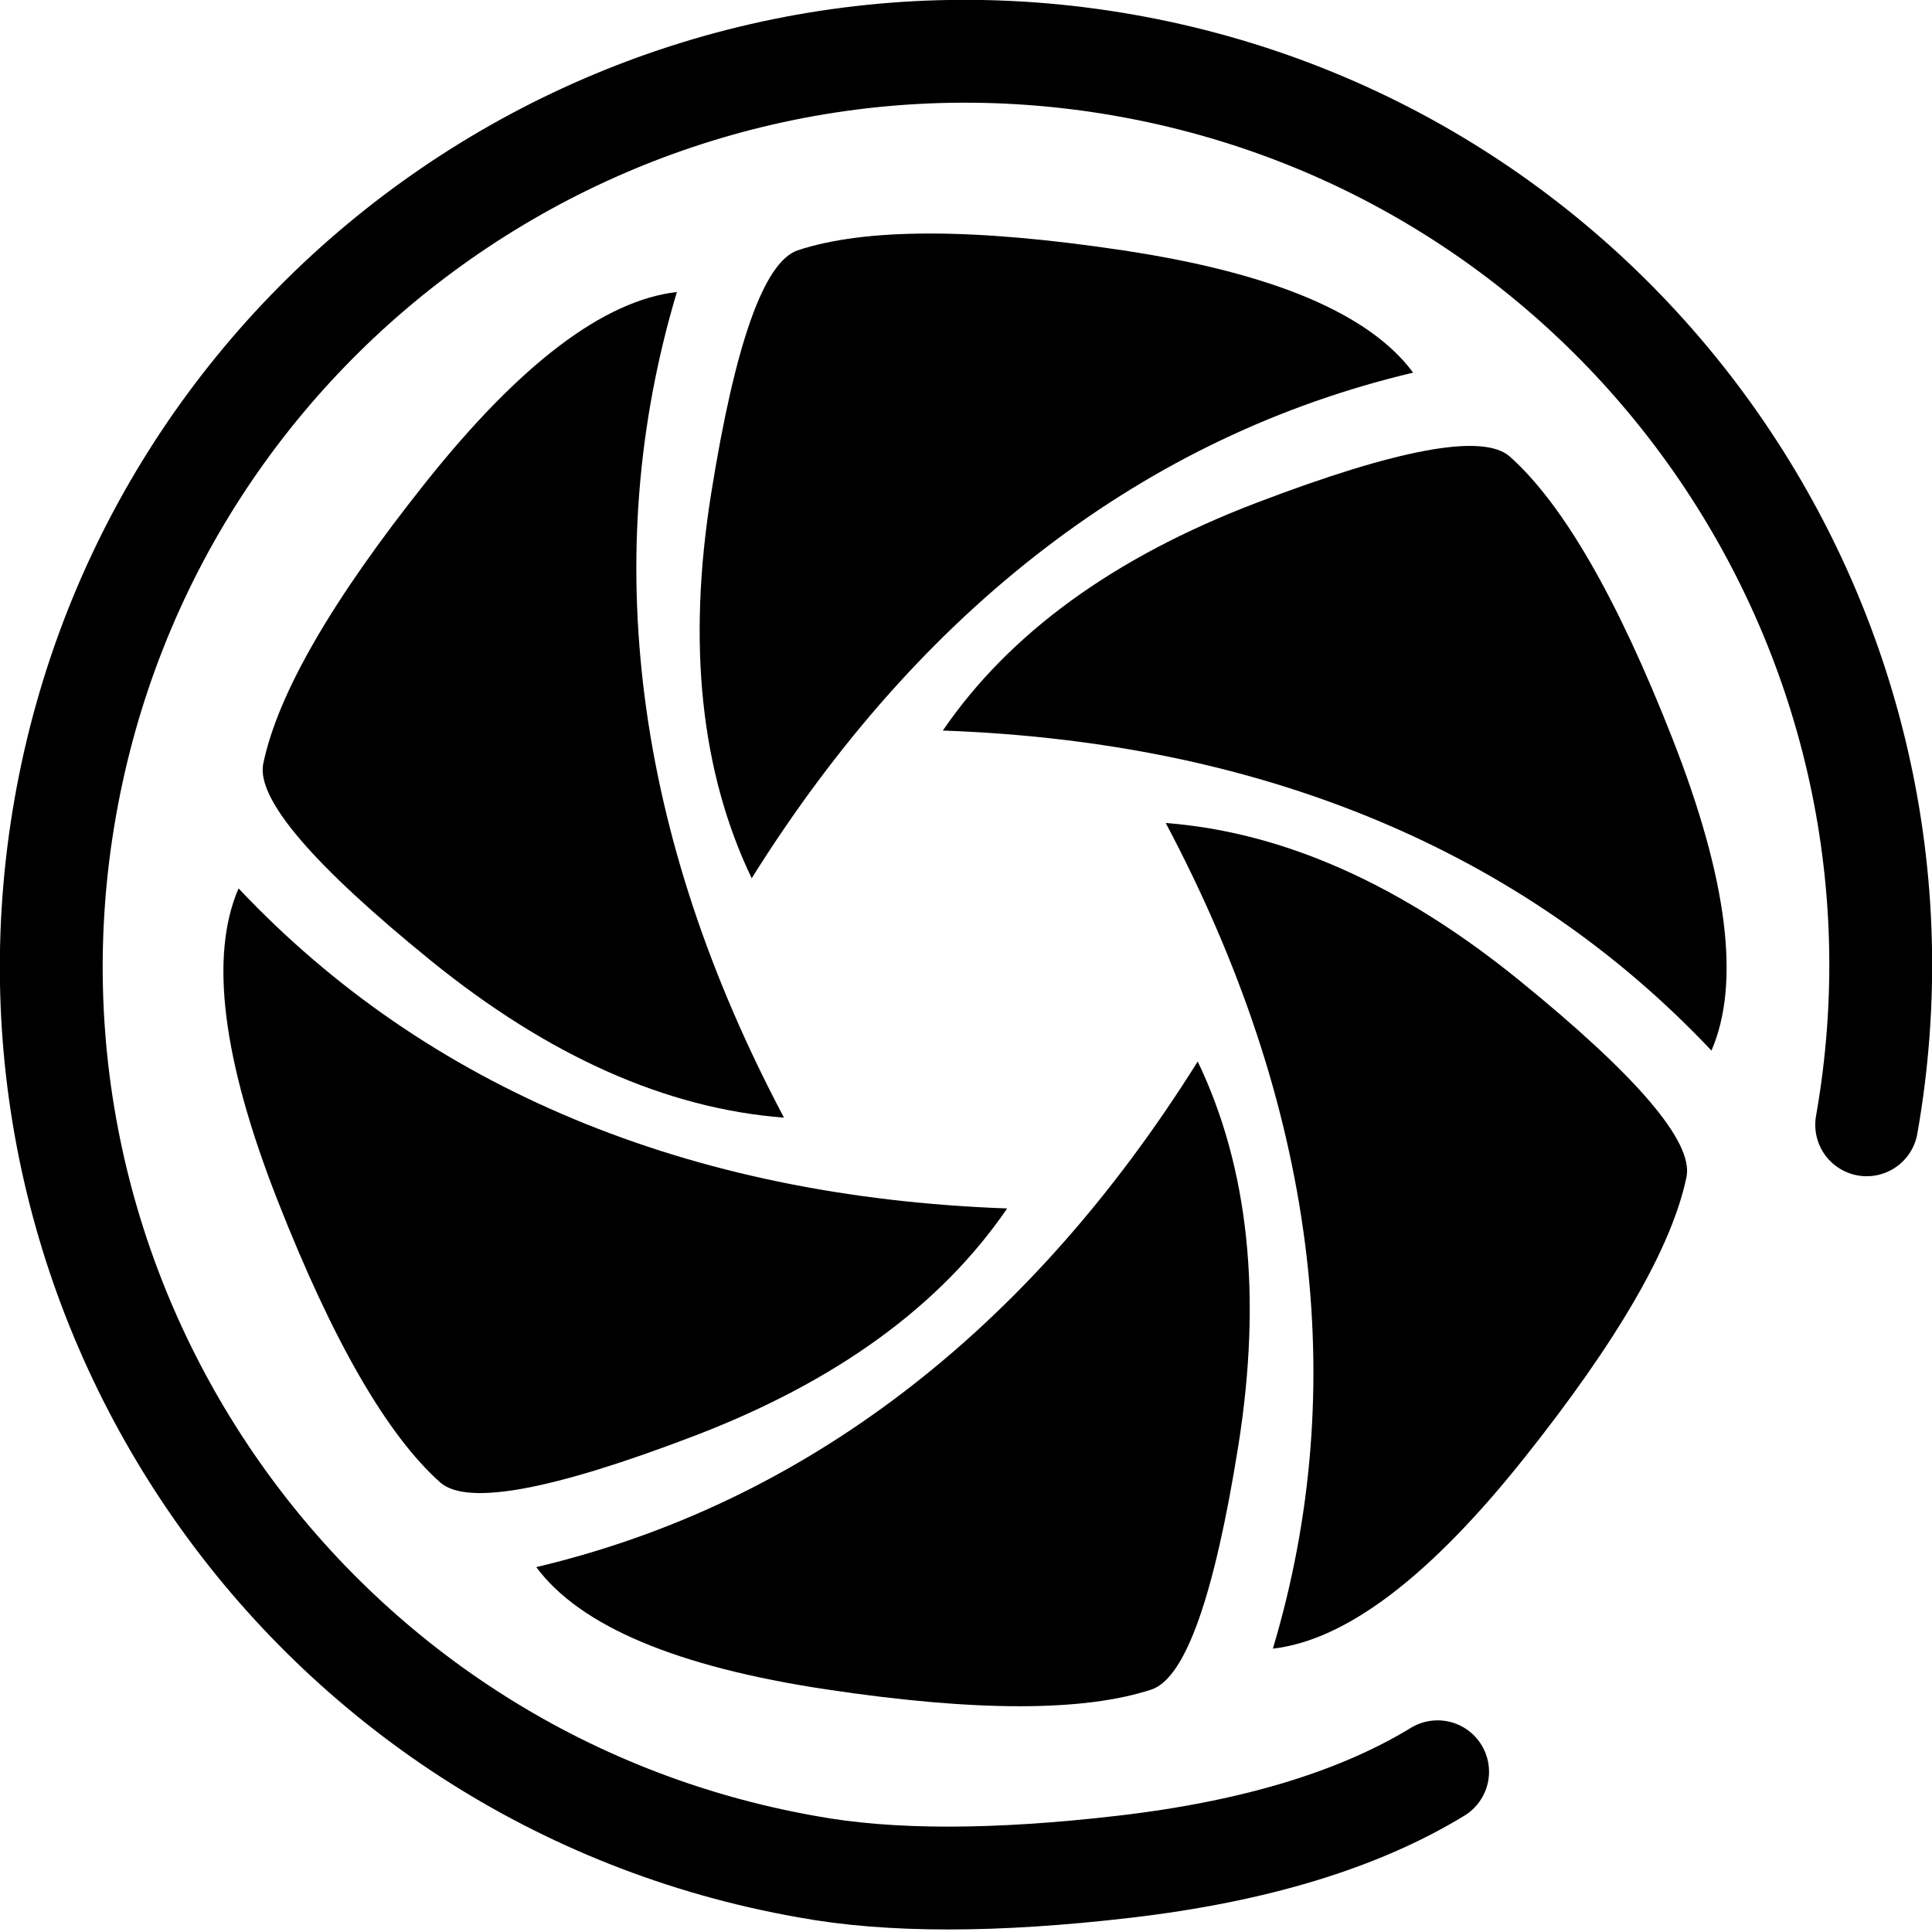
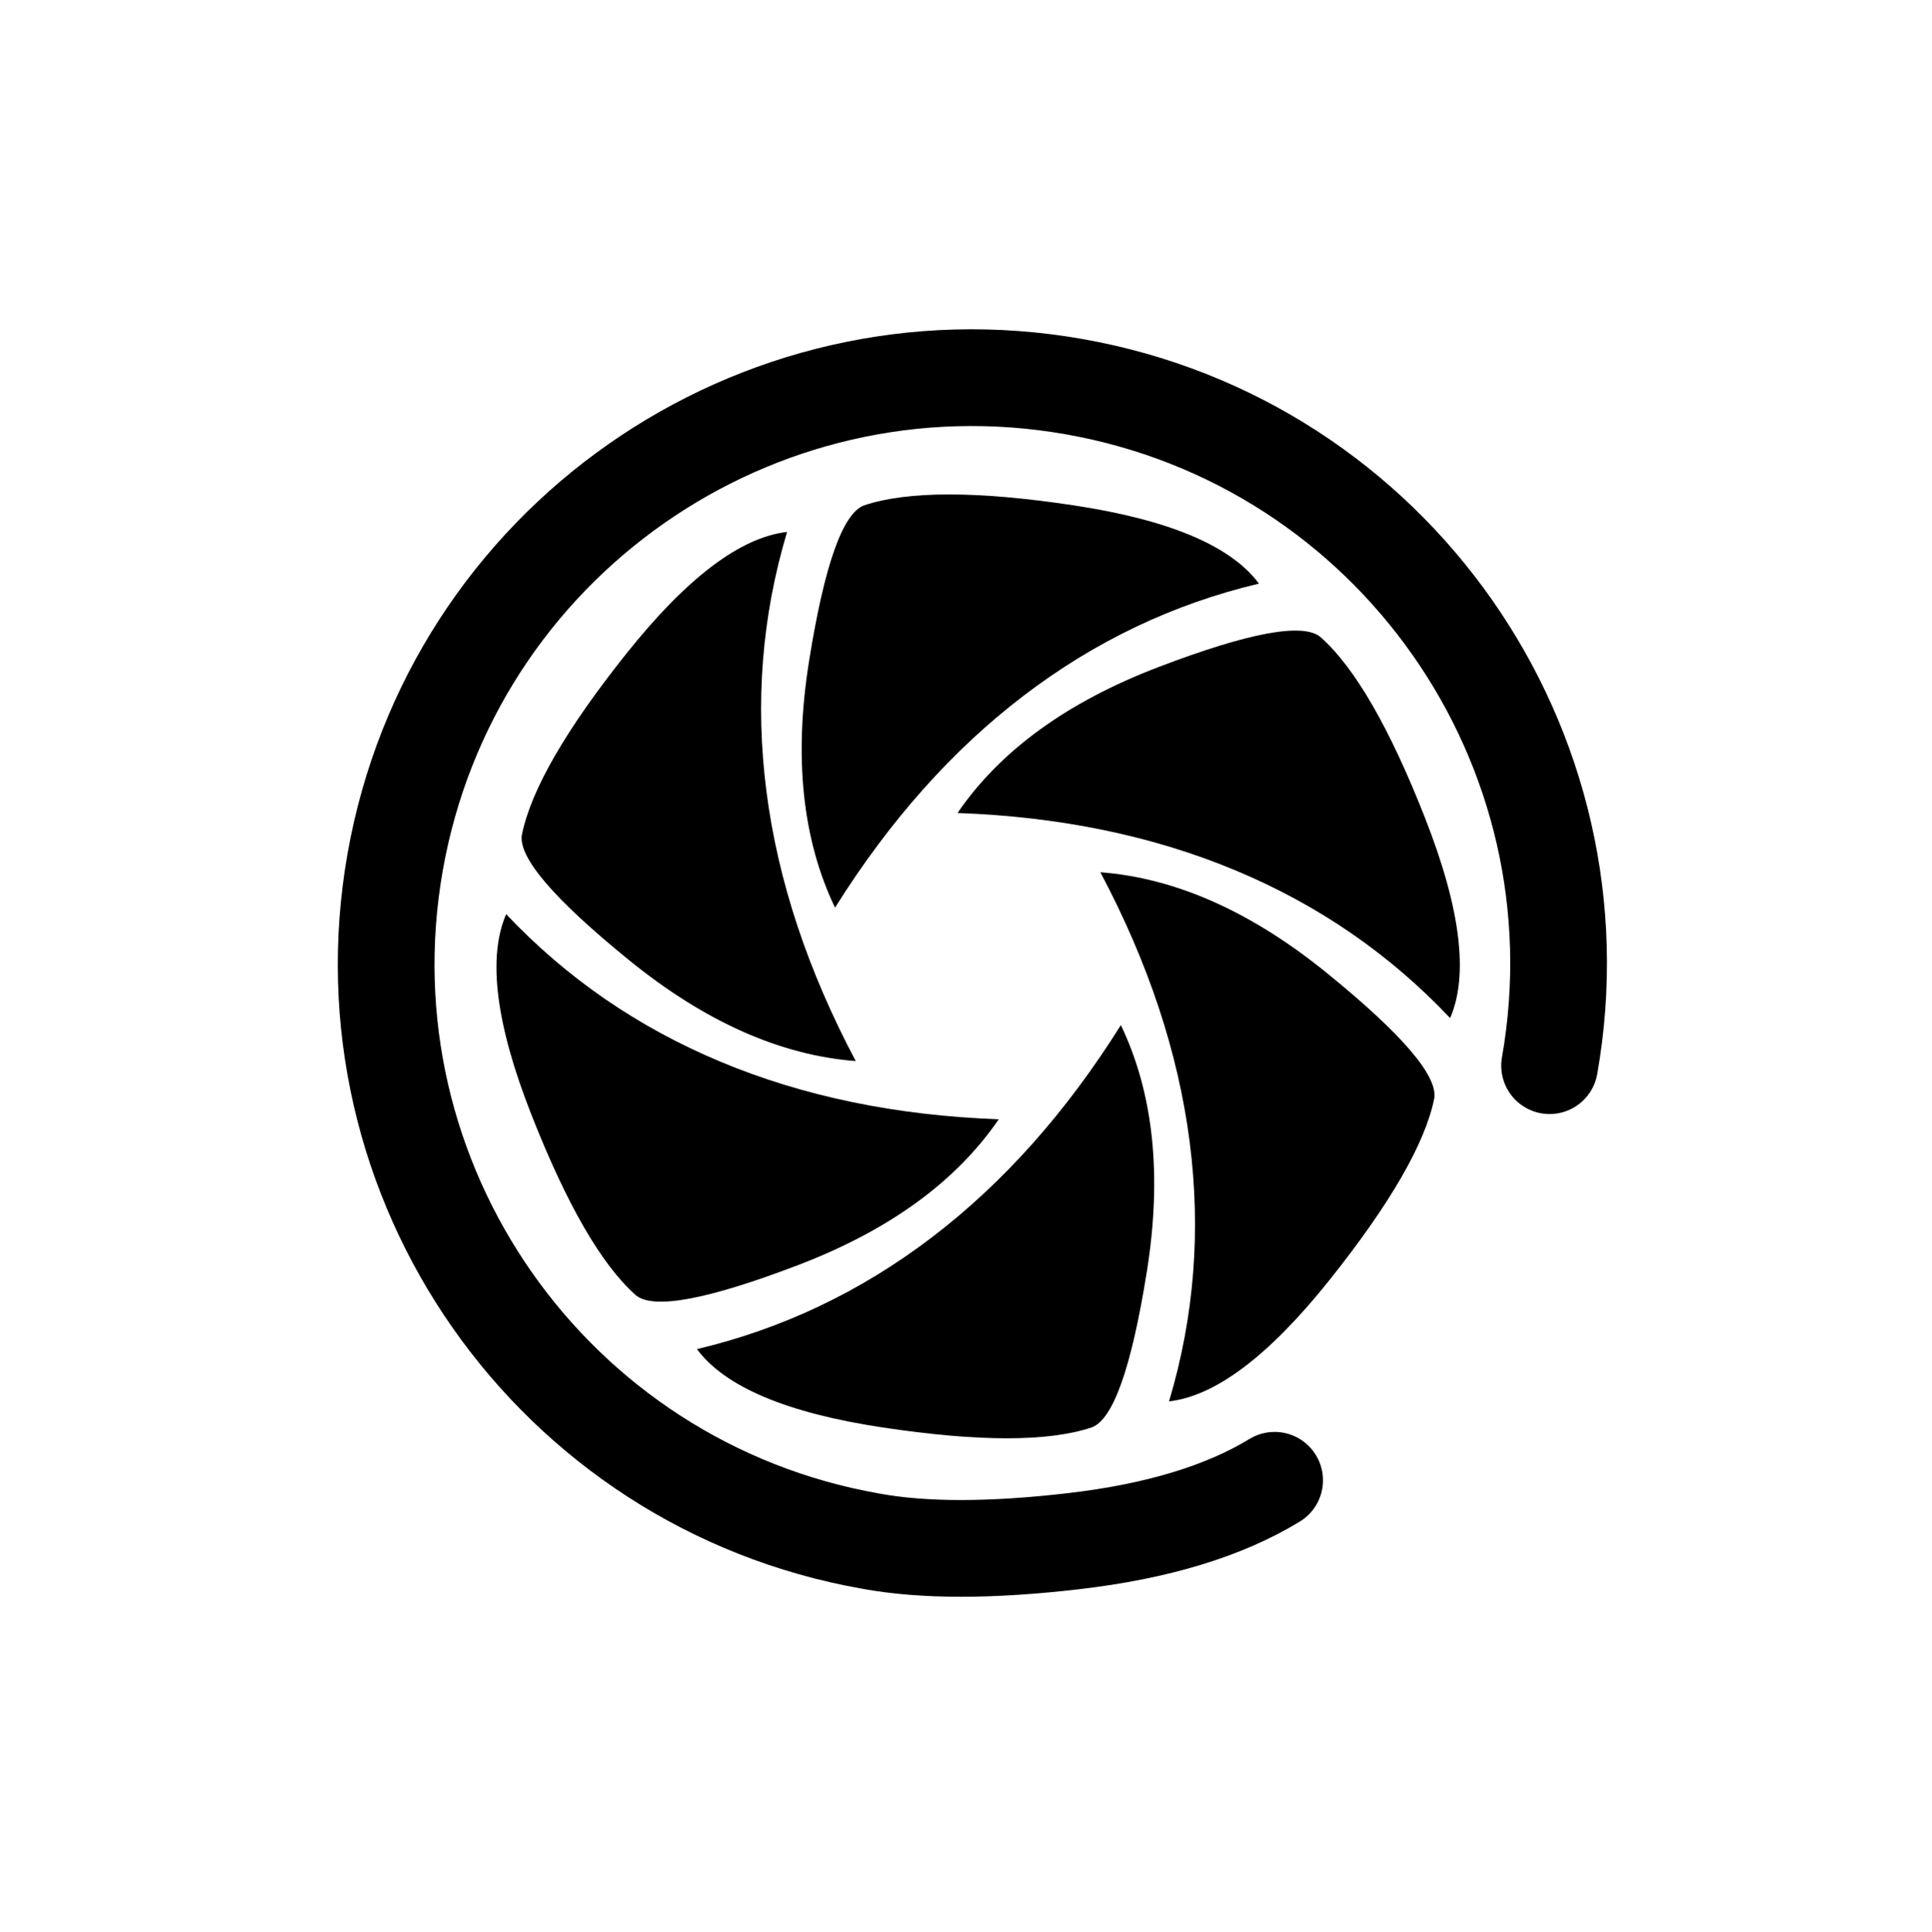
- <svg xmlns="http://www.w3.org/2000/svg" viewBox="0 0 526 526">
-   <g fill="none" fill-rule="evenodd">
-     <path d="m263.004 512.005c137.519 0 249-111.481 249-249 0-137.519-111.481-249-249-249-137.519 0-249 111.481-249 249-.182 22.731 4.823 51.119 15.017 85.163 10.193 34.044 23.604 60.504 40.234 79.38" stroke="#000" stroke-linecap="round" stroke-width="28" transform="matrix(.1736482 -.9848077 .9848077 .1736482 -41.67915 476.338)" />
-     <g fill="#000">
-       <g transform="translate(146 63.57591)">
-         <path d="m71.113 4.596c-9.126 3.23-16.956 25.284-23.489 66.162-6.533 40.878-2.858 75.804 11.026 104.776 23.116-36.901 49.823-66.914 80.121-90.04 30.298-23.126 63.62-38.998 99.966-47.616-11.905-16.06-38.208-27.153-78.91-33.281-40.702-6.128-70.274-6.128-88.715 0z" />
-         <path d="m26.625 230.02c-9.126 3.23-16.956 25.284-23.489 66.162s-2.858 75.804 11.026 104.776c23.116-36.901 49.823-66.914 80.121-90.04s63.62-38.998 99.966-47.616c-11.905-16.06-38.208-27.153-78.91-33.281-40.702-6.128-70.274-6.128-88.715 0z" transform="matrix(-1 0 0 -1 194.25 626.3819)" />
-       </g>
-       <g transform="matrix(.5 .8660254 -.8660254 .5 379.3881 60.33587)">
-         <path d="m71.113 4.596c-9.126 3.23-16.956 25.284-23.489 66.162-6.533 40.878-2.858 75.804 11.026 104.776 23.116-36.901 49.823-66.914 80.121-90.04 30.298-23.126 63.62-38.998 99.966-47.616-11.905-16.06-38.208-27.153-78.91-33.281-40.702-6.128-70.274-6.128-88.715 0z" />
-         <path d="m26.625 230.02c-9.126 3.23-16.956 25.284-23.489 66.162s-2.858 75.804 11.026 104.776c23.116-36.901 49.823-66.914 80.121-90.04s63.62-38.998 99.966-47.616c-11.905-16.06-38.208-27.153-78.91-33.281-40.702-6.128-70.274-6.128-88.715 0z" transform="matrix(-1 0 0 -1 194.25 626.3819)" />
-       </g>
-       <g transform="matrix(.5 -.8660254 .8660254 .5 32.11191 267.3159)">
-         <path d="m71.113 4.596c-9.126 3.23-16.956 25.284-23.489 66.162-6.533 40.878-2.858 75.804 11.026 104.776 23.116-36.901 49.823-66.914 80.121-90.04 30.298-23.126 63.62-38.998 99.966-47.616-11.905-16.06-38.208-27.153-78.91-33.281-40.702-6.128-70.274-6.128-88.715 0z" />
-         <path d="m26.625 230.02c-9.126 3.23-16.956 25.284-23.489 66.162s-2.858 75.804 11.026 104.776c23.116-36.901 49.823-66.914 80.121-90.04s63.62-38.998 99.966-47.616c-11.905-16.06-38.208-27.153-78.91-33.281-40.702-6.128-70.274-6.128-88.715 0z" transform="matrix(-1 0 0 -1 194.25 626.3819)" />
-       </g>
-     </g>
+ <svg xmlns="http://www.w3.org/2000/svg" viewBox="0 0 559 559">
+   <path d="m448.539 308.462c16.271-92.277-45.344-180.273-137.622-196.544-92.277-16.271-180.272 45.344-196.543 137.622-16.271 92.277 45.344 180.272 137.621 196.543 15.232 2.812 34.872 2.812 58.922 0 24.05-2.811 43.392-8.68 58.026-17.605" fill="none" stroke="#000" stroke-linecap="round" stroke-width="28" />
+   <g clip-rule="evenodd" fill-rule="evenodd">
+     <path d="m250.191 146.252c-6.219 2.2-11.554 17.227-16.005 45.08-4.452 27.853-1.947 51.65 7.513 71.391 15.75-25.143 33.948-45.593 54.592-61.351 20.644-15.757 43.349-26.572 68.114-32.444-8.112-10.942-26.034-18.501-53.767-22.676-27.733-4.176-47.882-4.176-60.447 0z" />
+     <path d="m315.95 413.188c6.219-2.201 11.554-17.228 16.005-45.081 4.452-27.853 1.947-51.65-7.513-71.39-15.75 25.143-33.948 45.593-54.592 61.35s-43.349 26.572-68.114 32.444c8.112 10.943 26.034 18.501 53.767 22.677 27.733 4.175 47.882 4.175 60.447 0z" />
+     <path d="m382.274 184.441c-5.015-4.285-20.696-1.392-47.043 8.679-26.347 10.072-45.704 24.139-58.07 42.202 29.65 1.069 56.459 6.603 80.427 16.603 23.969 10 44.687 24.255 62.155 42.766 5.42-12.496 3.005-31.796-7.245-57.901-10.251-26.106-20.325-43.555-30.224-52.349z" />
+     <path d="m183.981 374.858c5.015 4.285 20.696 1.392 47.043-8.68 26.347-10.071 45.704-24.138 58.07-42.201-29.65-1.069-56.459-6.604-80.427-16.603-23.969-10-44.687-24.255-62.155-42.766-5.42 12.495-3.005 31.796 7.245 57.901 10.251 26.105 20.325 43.555 30.224 52.349z" />
+     <path d="m151.076 241.545c-1.203 6.485 9.143 18.619 31.038 36.401 21.896 17.781 43.757 27.511 65.583 29.188-13.899-26.211-22.511-52.196-25.835-77.953s-1.338-50.827 5.96-75.21c-13.533 1.553-29.04 13.295-46.522 35.225-17.483 21.93-27.557 39.379-30.224 52.349z" />
+     <path d="m415.129 318.063c1.204-6.485-9.142-18.619-31.038-36.401-21.896-17.781-43.757-27.511-65.583-29.189 13.899 26.212 22.511 52.197 25.835 77.954s1.338 50.827-5.959 75.21c13.532-1.554 29.039-13.295 46.522-35.225 17.482-21.93 27.557-39.379 30.223-52.349z" />
  </g>
</svg>
